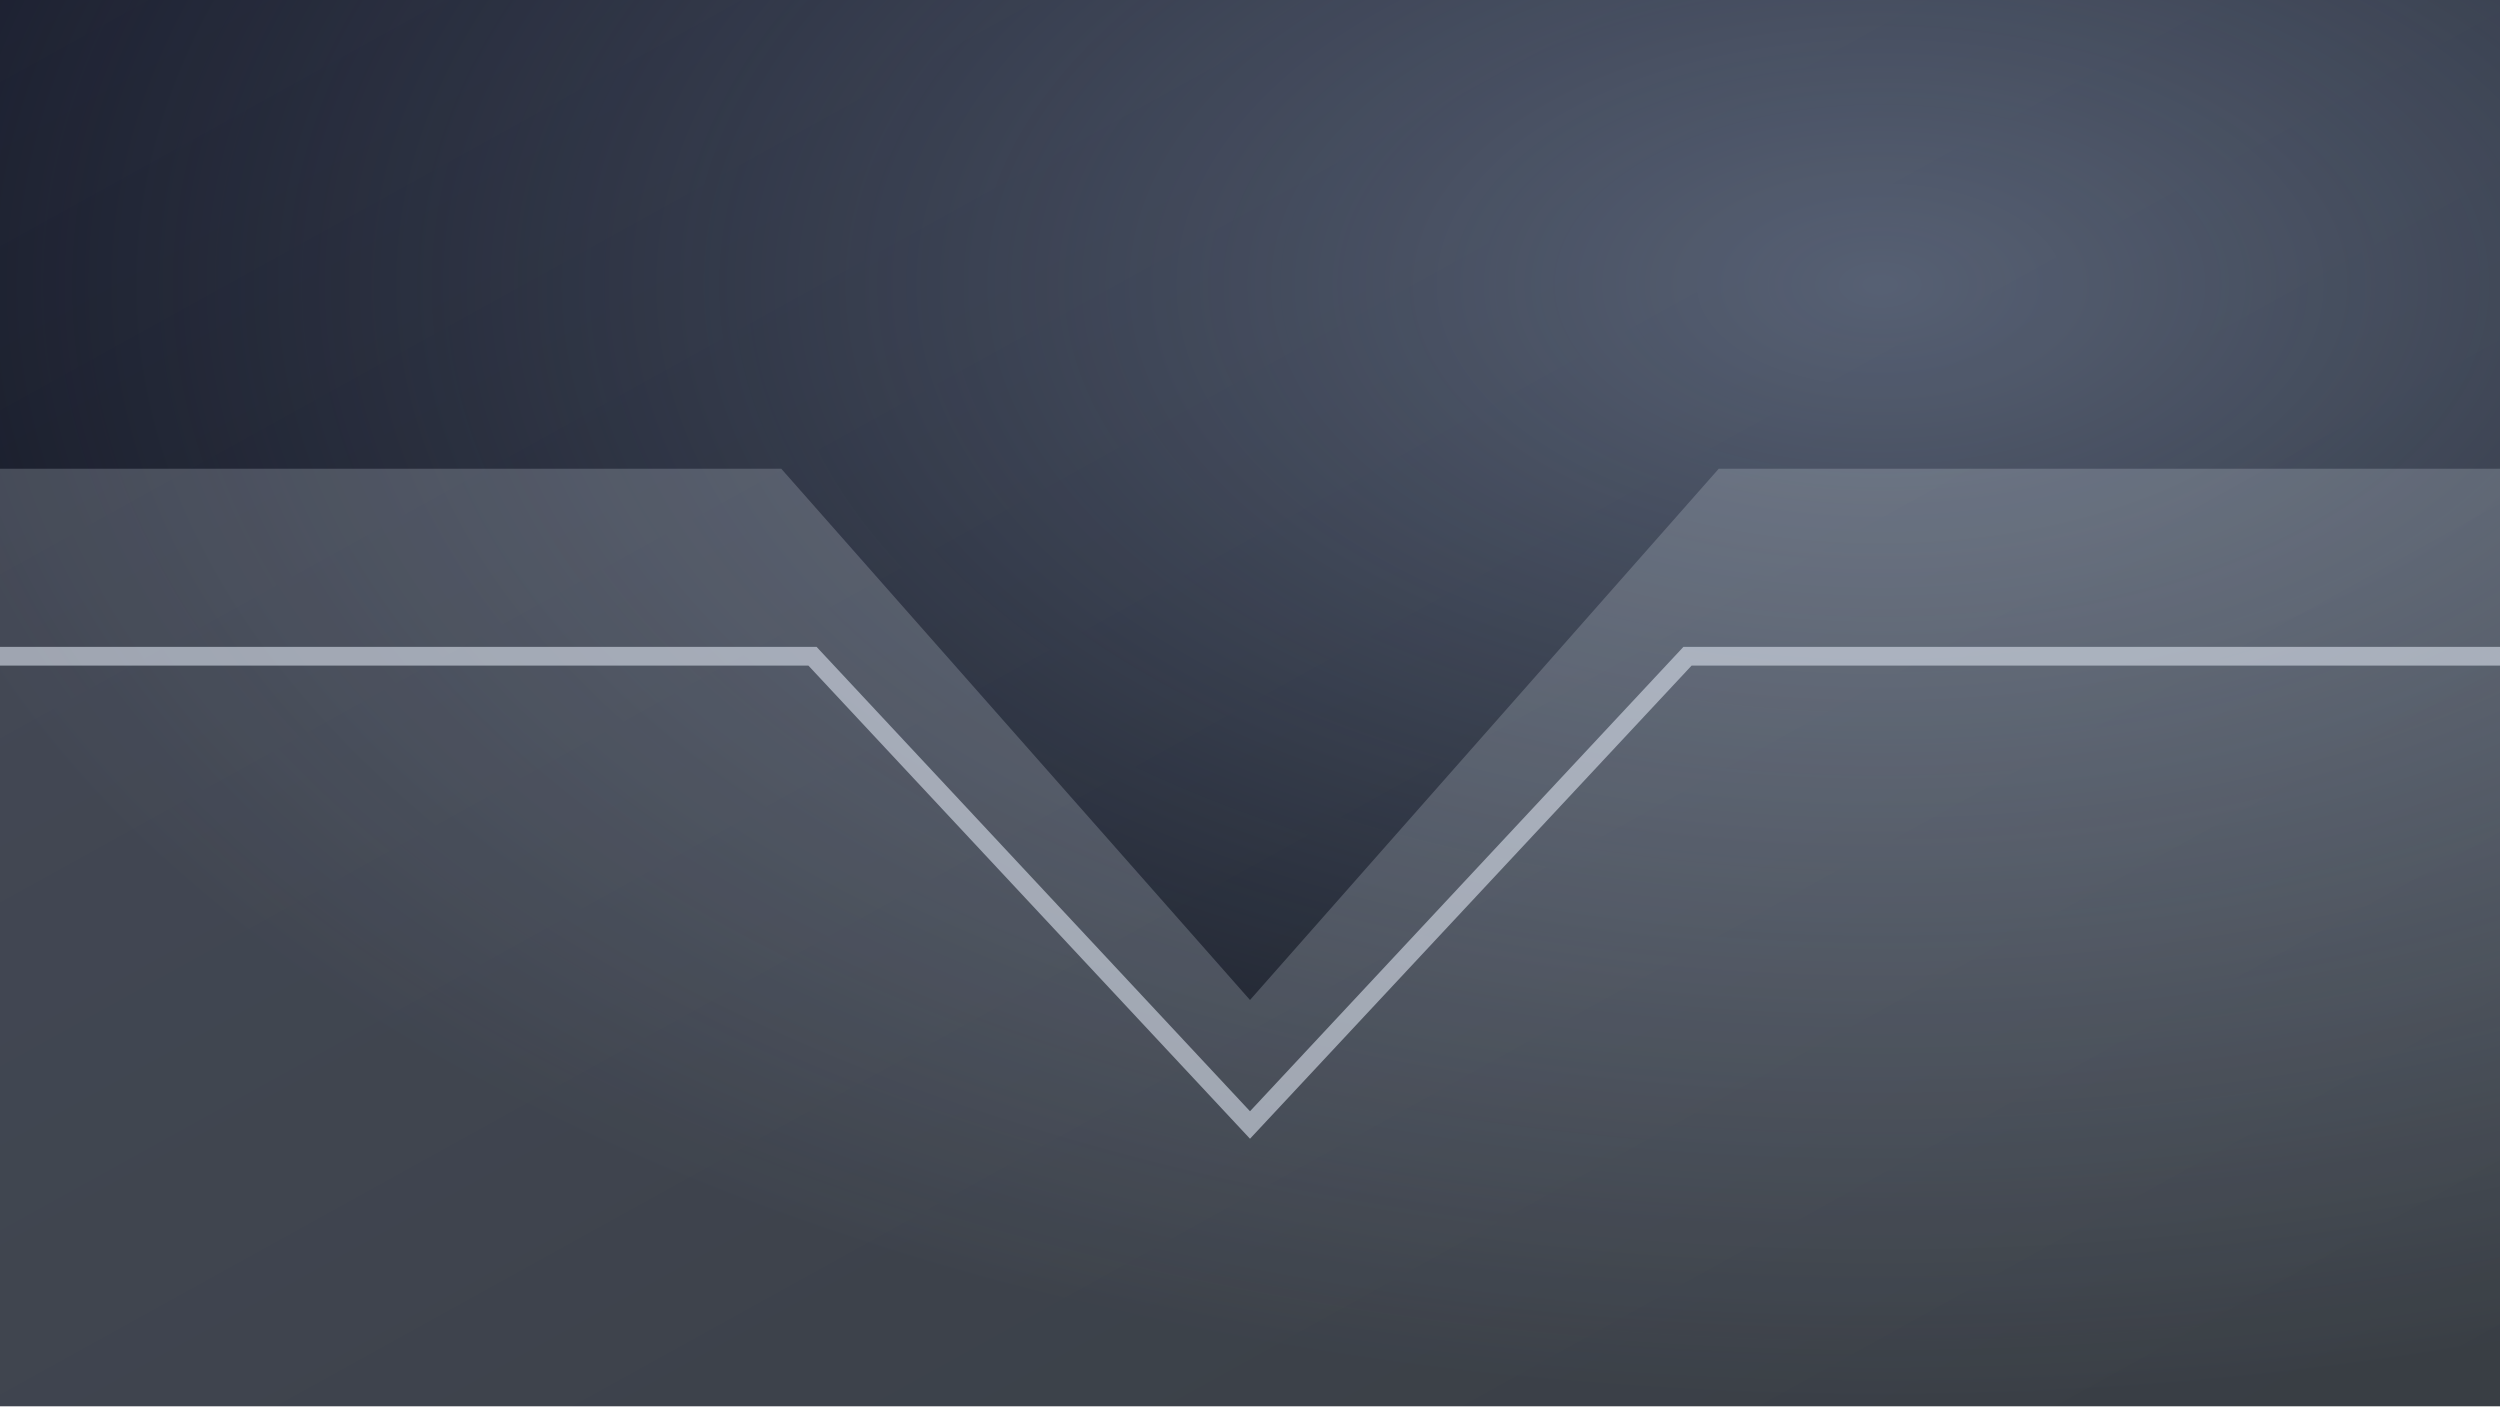
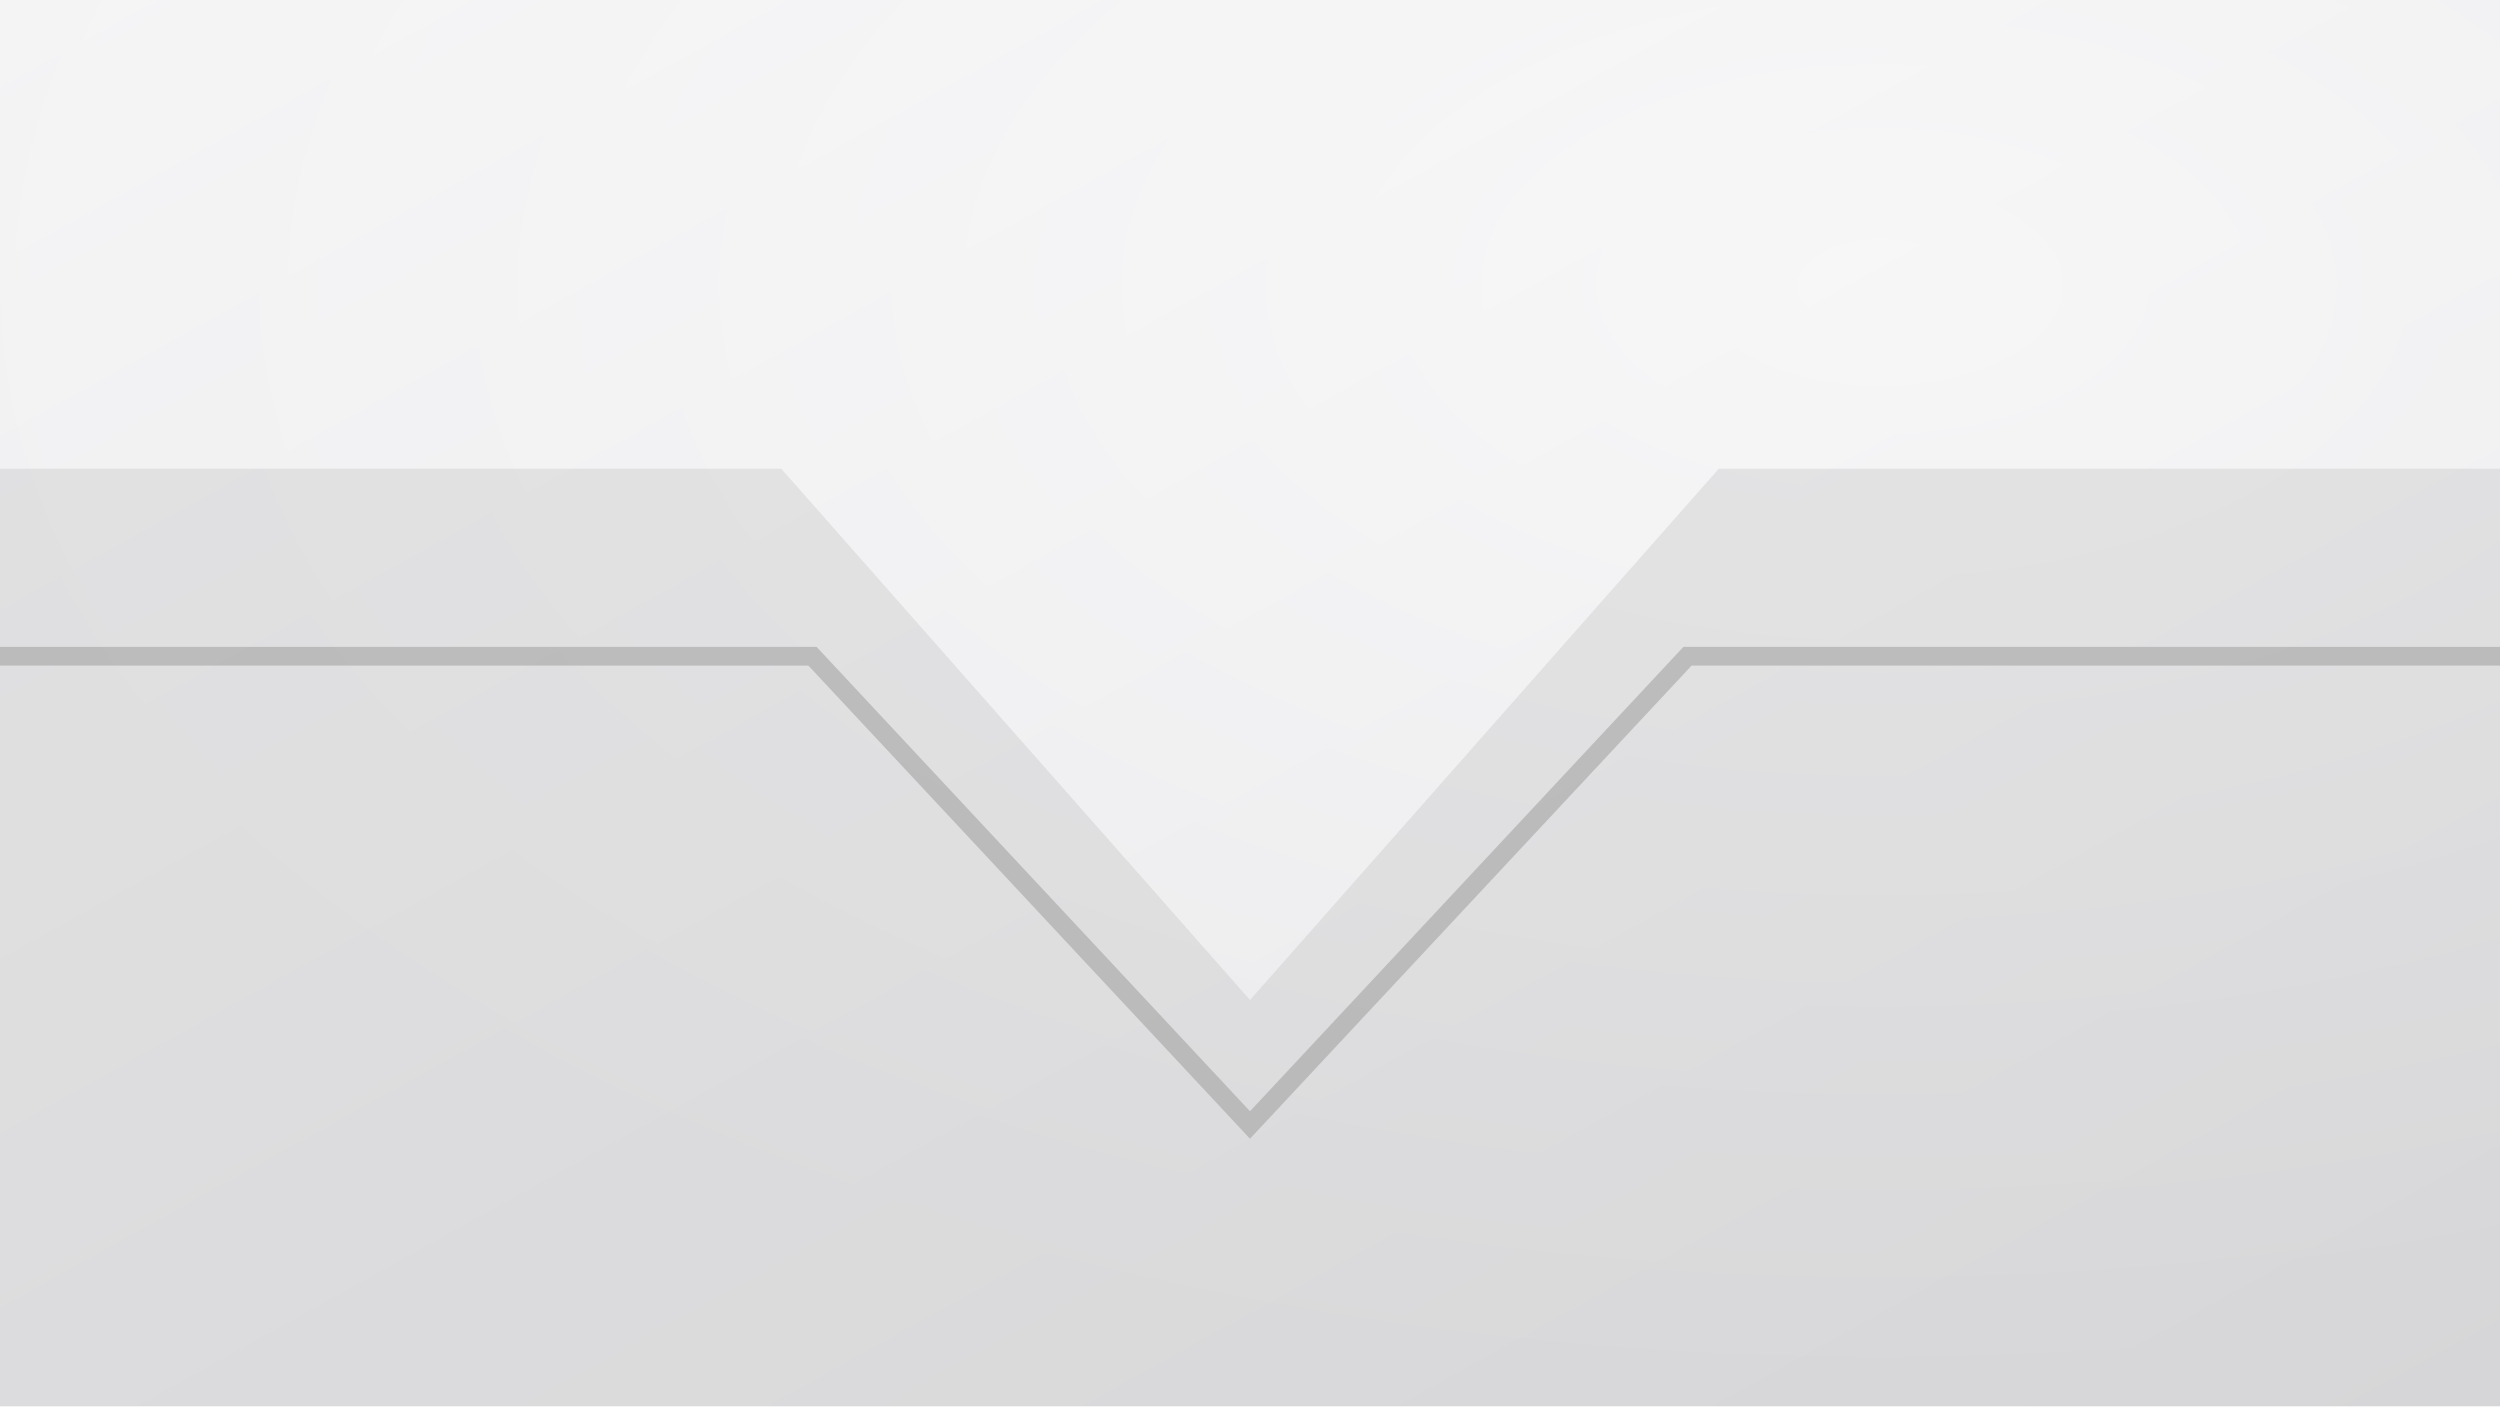
<svg xmlns="http://www.w3.org/2000/svg" viewBox="0 0 1600 900" width="1600" height="900">
  <defs>
    <linearGradient id="g" x1="0" y1="0" x2="1" y2="1">
-       <stop offset="0" stop-color="#1c2030" />
-       <stop offset="1" stop-color="#0b0f14" />
+       <stop offset="0" stop-color="#f4f4f5" />
+       <stop offset="1" stop-color="#e4e4e7" />
    </linearGradient>
    <radialGradient id="r" cx=".75" cy=".2" r=".8">
-       <stop offset="0" stop-color="#8d9bb5" stop-opacity=".55" />
-       <stop offset="1" stop-color="#8d9bb5" stop-opacity="0" />
+       <stop offset="0" stop-color="#ffffff" stop-opacity=".55" />
+       <stop offset="1" stop-color="#ffffff" stop-opacity="0" />
    </radialGradient>
  </defs>
  <rect width="1600" height="900" fill="url(#g)" />
  <rect width="1600" height="900" fill="url(#r)" />
-   <path d="M0 300 L 500 300 L 800 640 L 1100 300 L 1600 300 L 1600 900 L 0 900 Z" fill="#dce3ef" opacity=".22" />
-   <path d="M0 420 L 520 420 L 800 720 L 1080 420 L 1600 420" fill="none" stroke="#dce3ef" stroke-width="12" opacity=".6" />
+   <path d="M0 300 L 500 300 L 800 640 L 1100 300 L 1600 300 L 1600 900 L 0 900 Z" fill="#a3a3a3" opacity=".22" />
+   <path d="M0 420 L 520 420 L 800 720 L 1080 420 L 1600 420" fill="none" stroke="#a3a3a3" stroke-width="12" opacity=".6" />
</svg>
